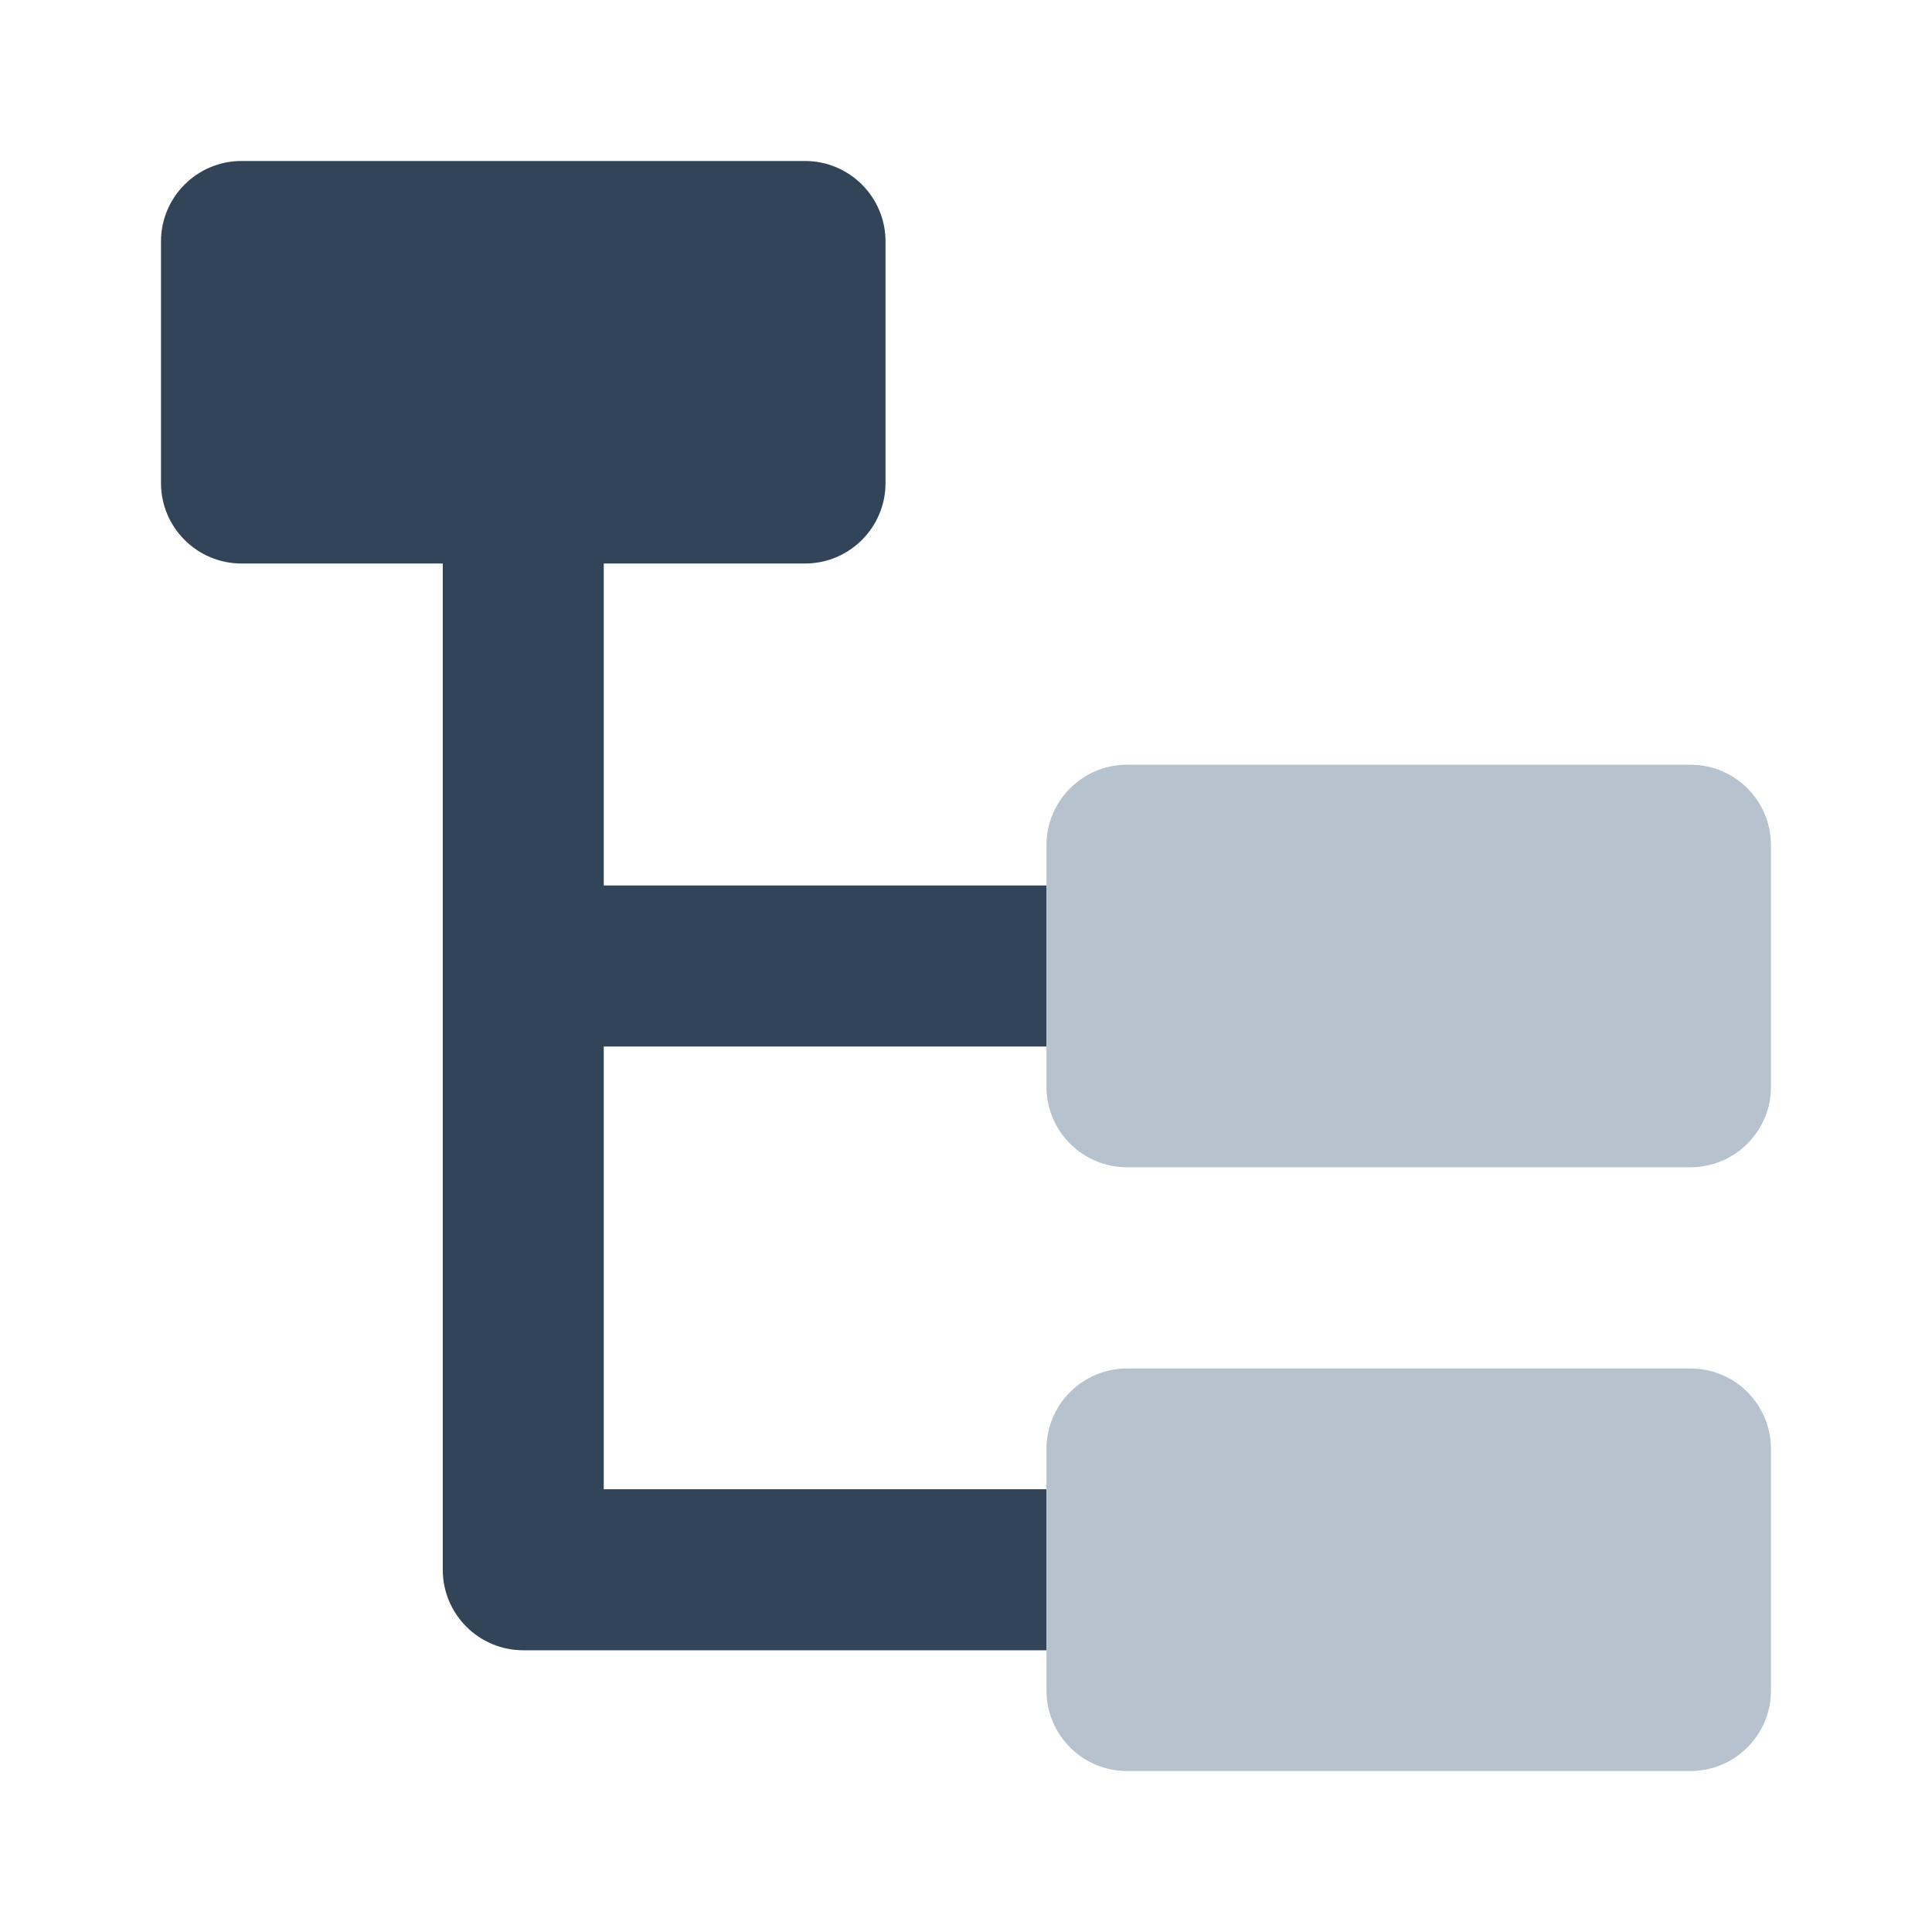
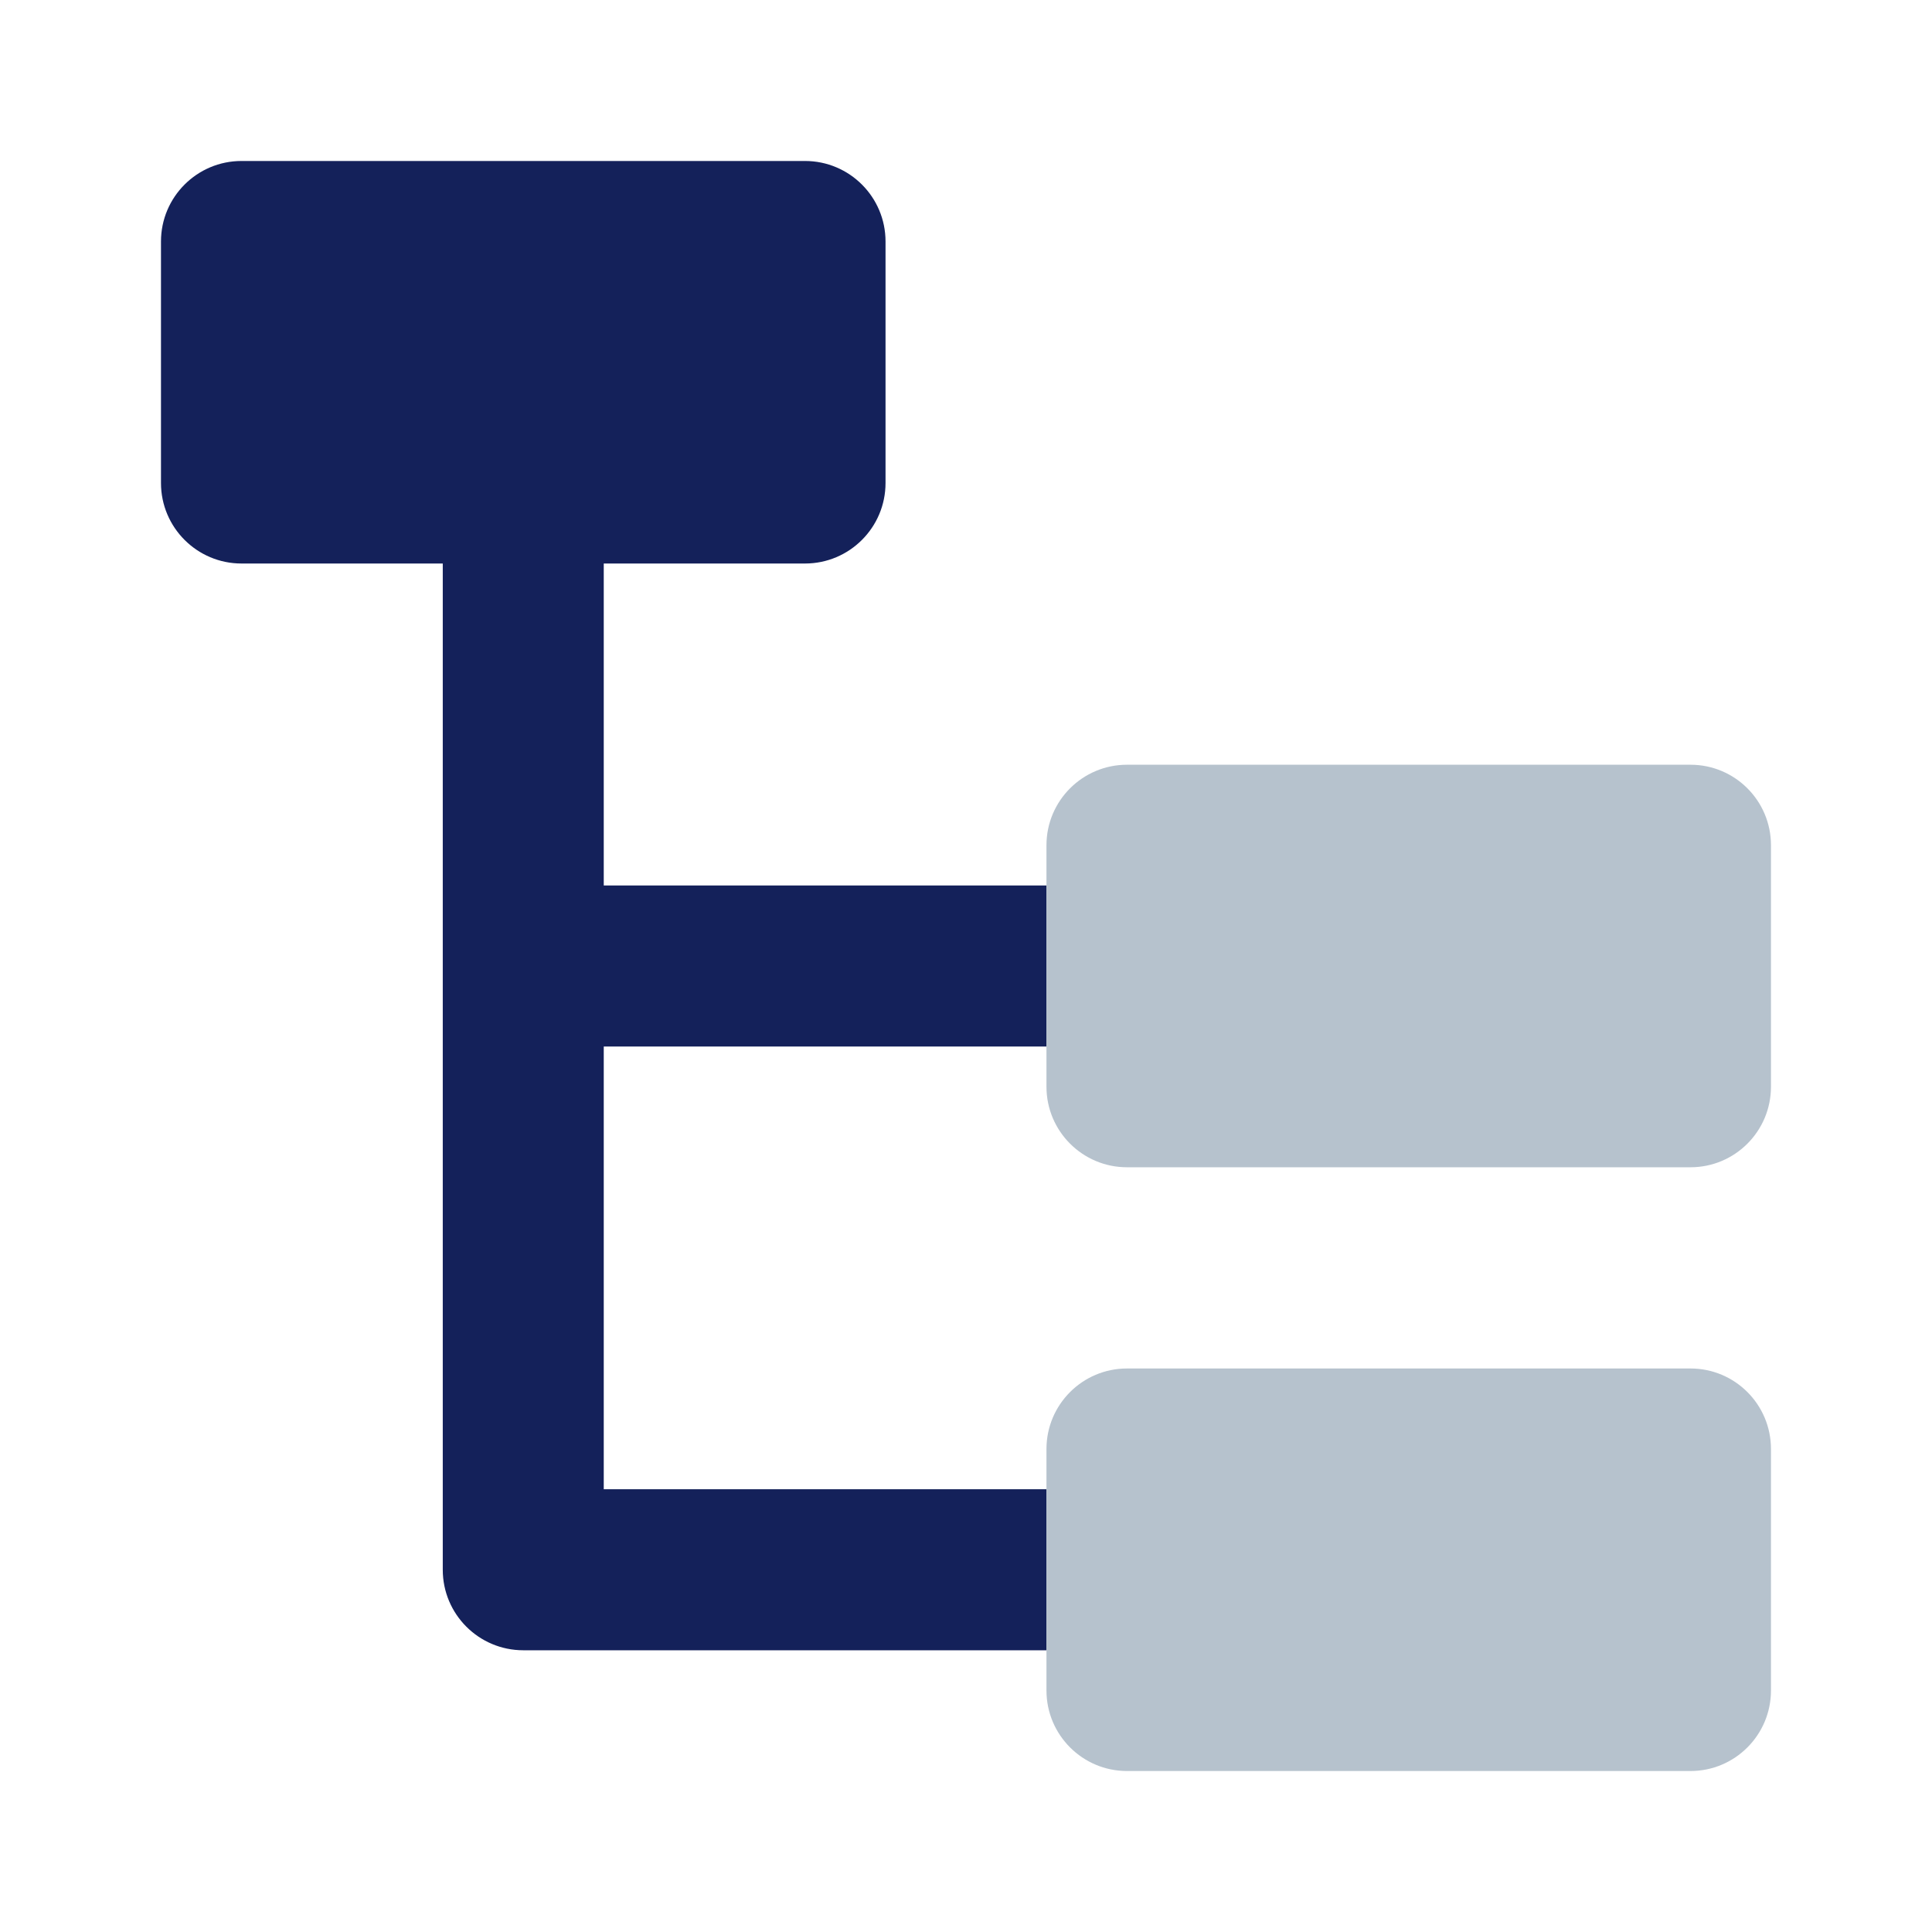
<svg xmlns="http://www.w3.org/2000/svg" width="40" height="40" viewBox="0 0 40 40" fill="none">
-   <path d="M5 3.333C4.08 3.333 3.333 4.079 3.333 5V10C3.333 10.92 4.08 11.667 5 11.667H9.167V32.5C9.167 33.42 9.913 34.167 10.834 34.167H21.667V30.833H12.5V21.667H21.667V18.333H12.5V11.667H16.667C17.587 11.667 18.334 10.92 18.334 10V5C18.334 4.079 17.587 3.333 16.667 3.333H5Z" fill="#324558" />
+   <path d="M5 3.333C4.08 3.333 3.333 4.079 3.333 5V10C3.333 10.92 4.08 11.667 5 11.667H9.167V32.5C9.167 33.42 9.913 34.167 10.834 34.167H21.667V30.833H12.5V21.667H21.667V18.333H12.5V11.667H16.667C17.587 11.667 18.334 10.92 18.334 10V5C18.334 4.079 17.587 3.333 16.667 3.333H5Z" fill="#14215a" />
  <path d="M23.333 15.833C22.413 15.833 21.666 16.579 21.666 17.5V22.5C21.666 23.42 22.413 24.167 23.333 24.167H35C35.92 24.167 36.666 23.42 36.666 22.5V17.5C36.666 16.579 35.92 15.833 35 15.833H23.333Z" fill="#B6C2CD" />
  <path d="M23.333 28.333C22.413 28.333 21.666 29.079 21.666 30V35C21.666 35.92 22.413 36.667 23.333 36.667H35C35.92 36.667 36.666 35.92 36.666 35V30C36.666 29.079 35.92 28.333 35 28.333H23.333Z" fill="#B6C2CD" />
</svg>
